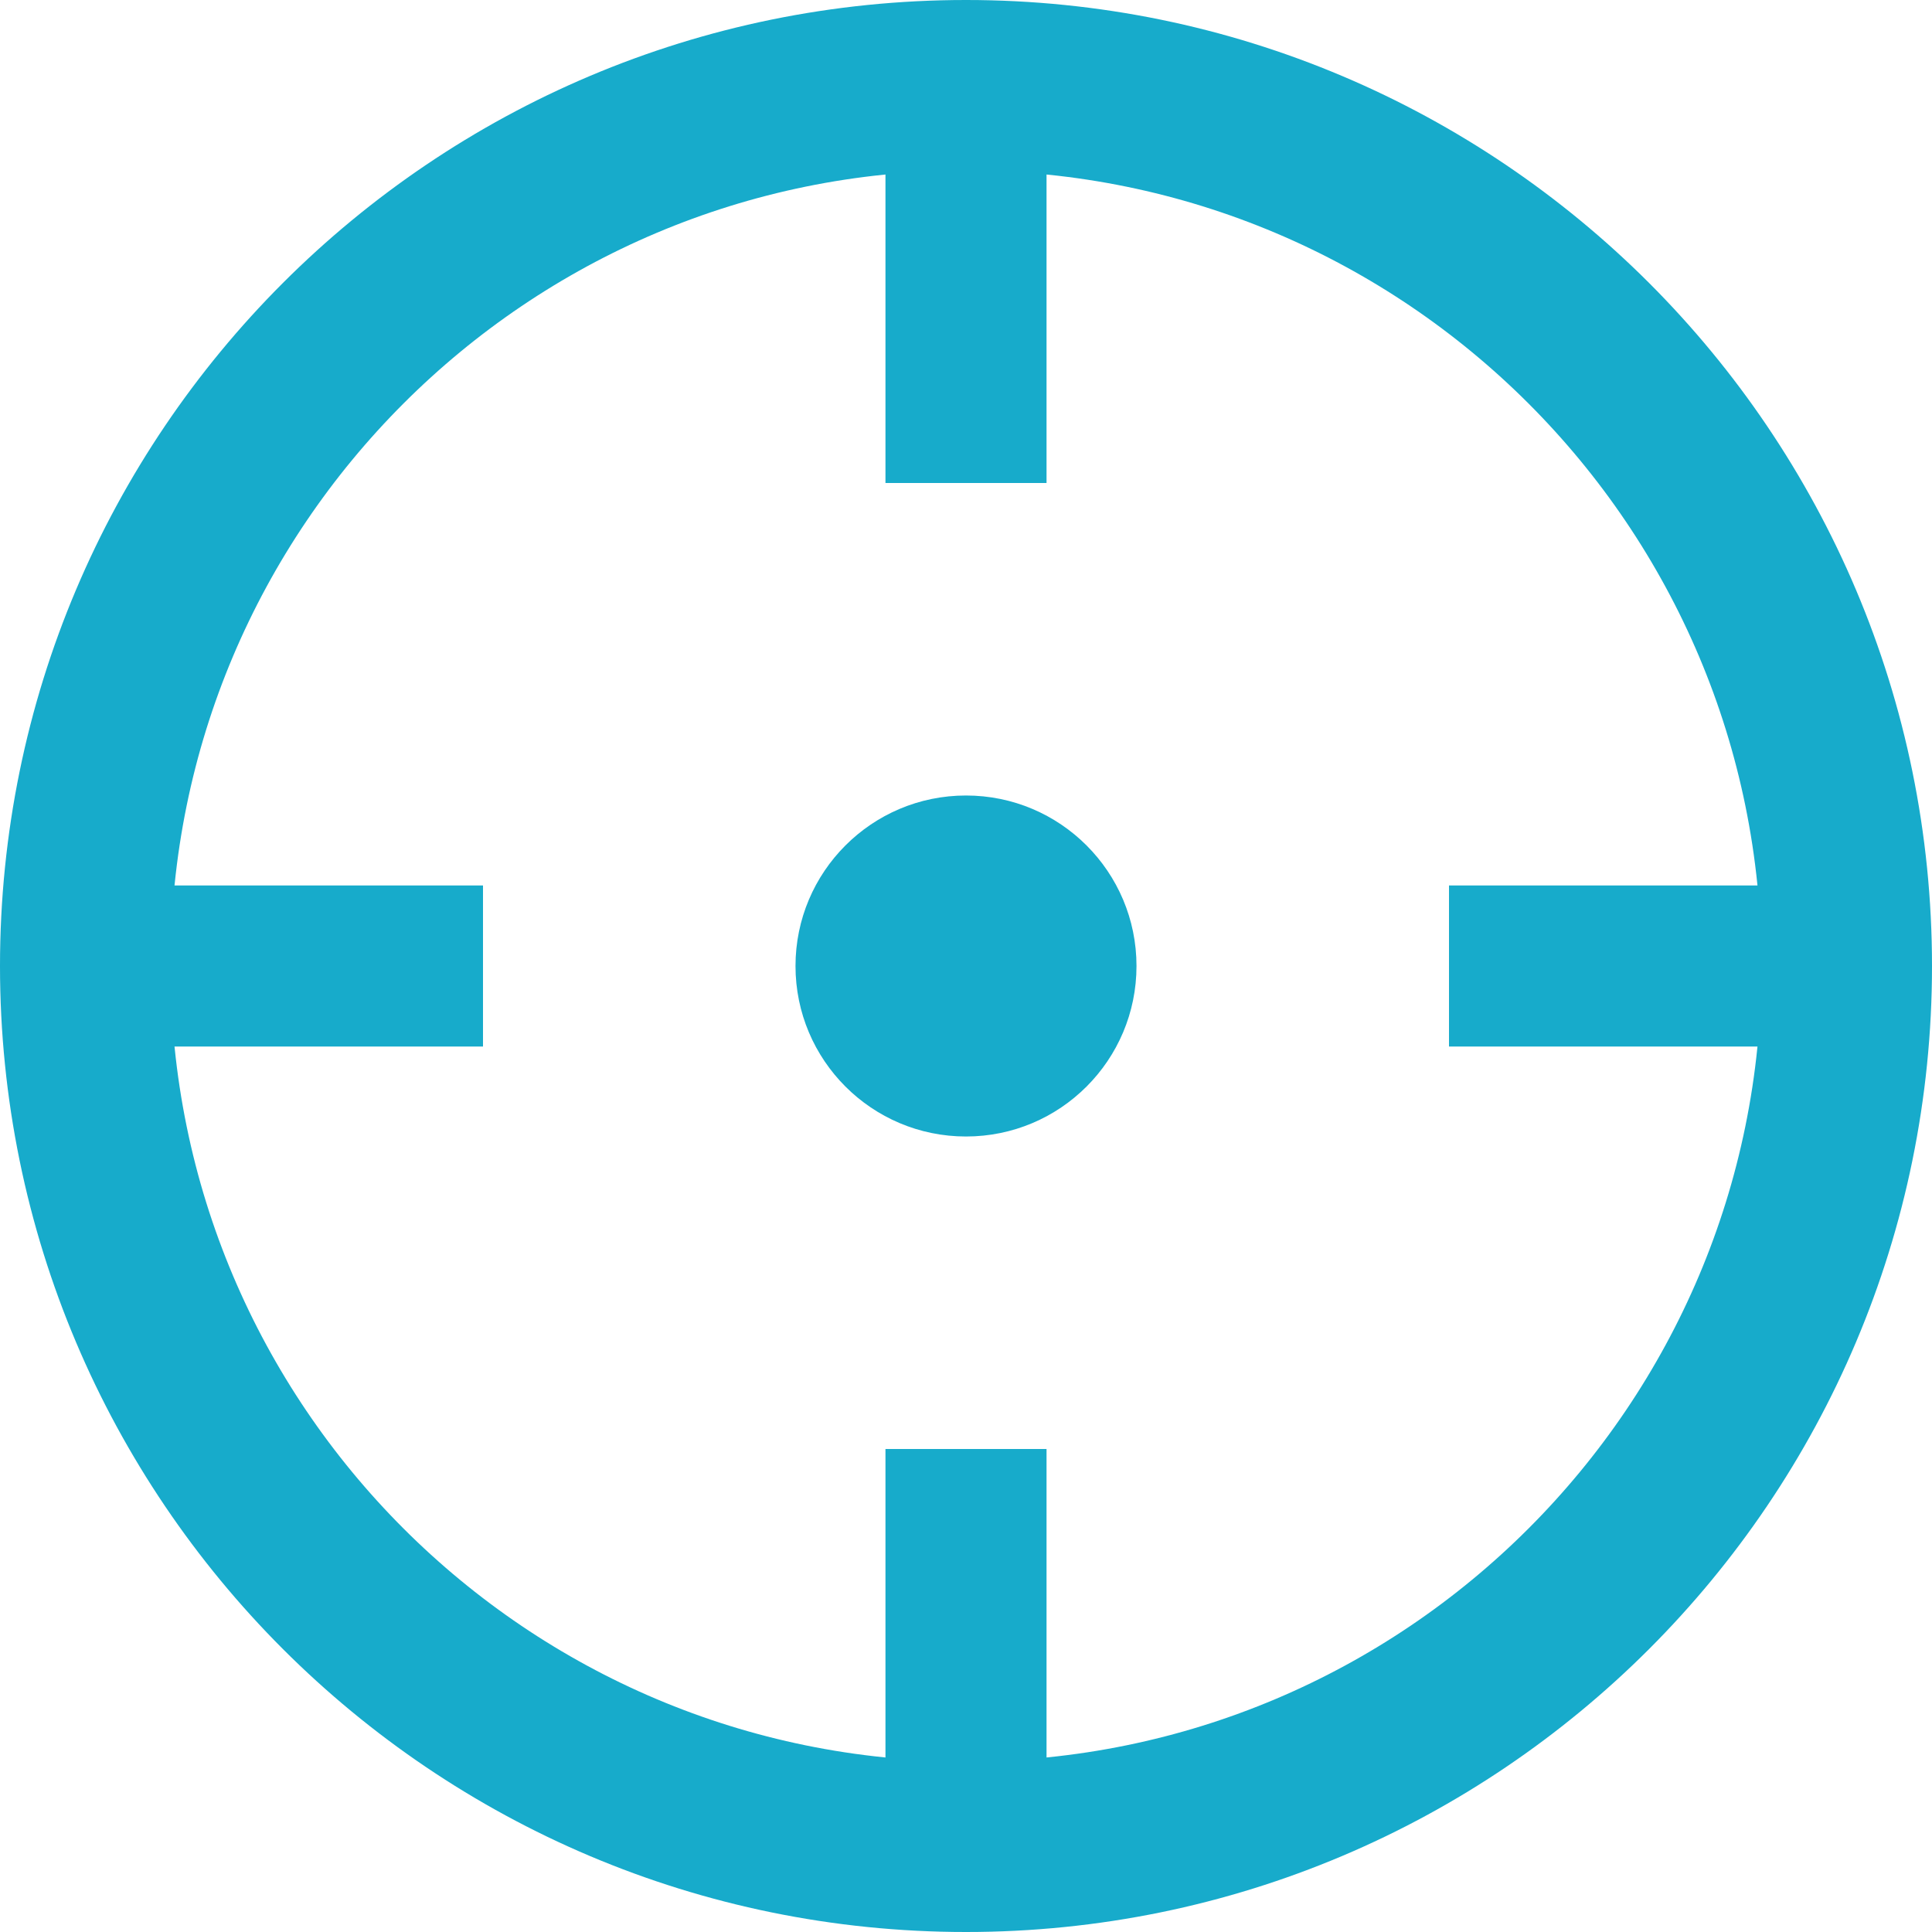
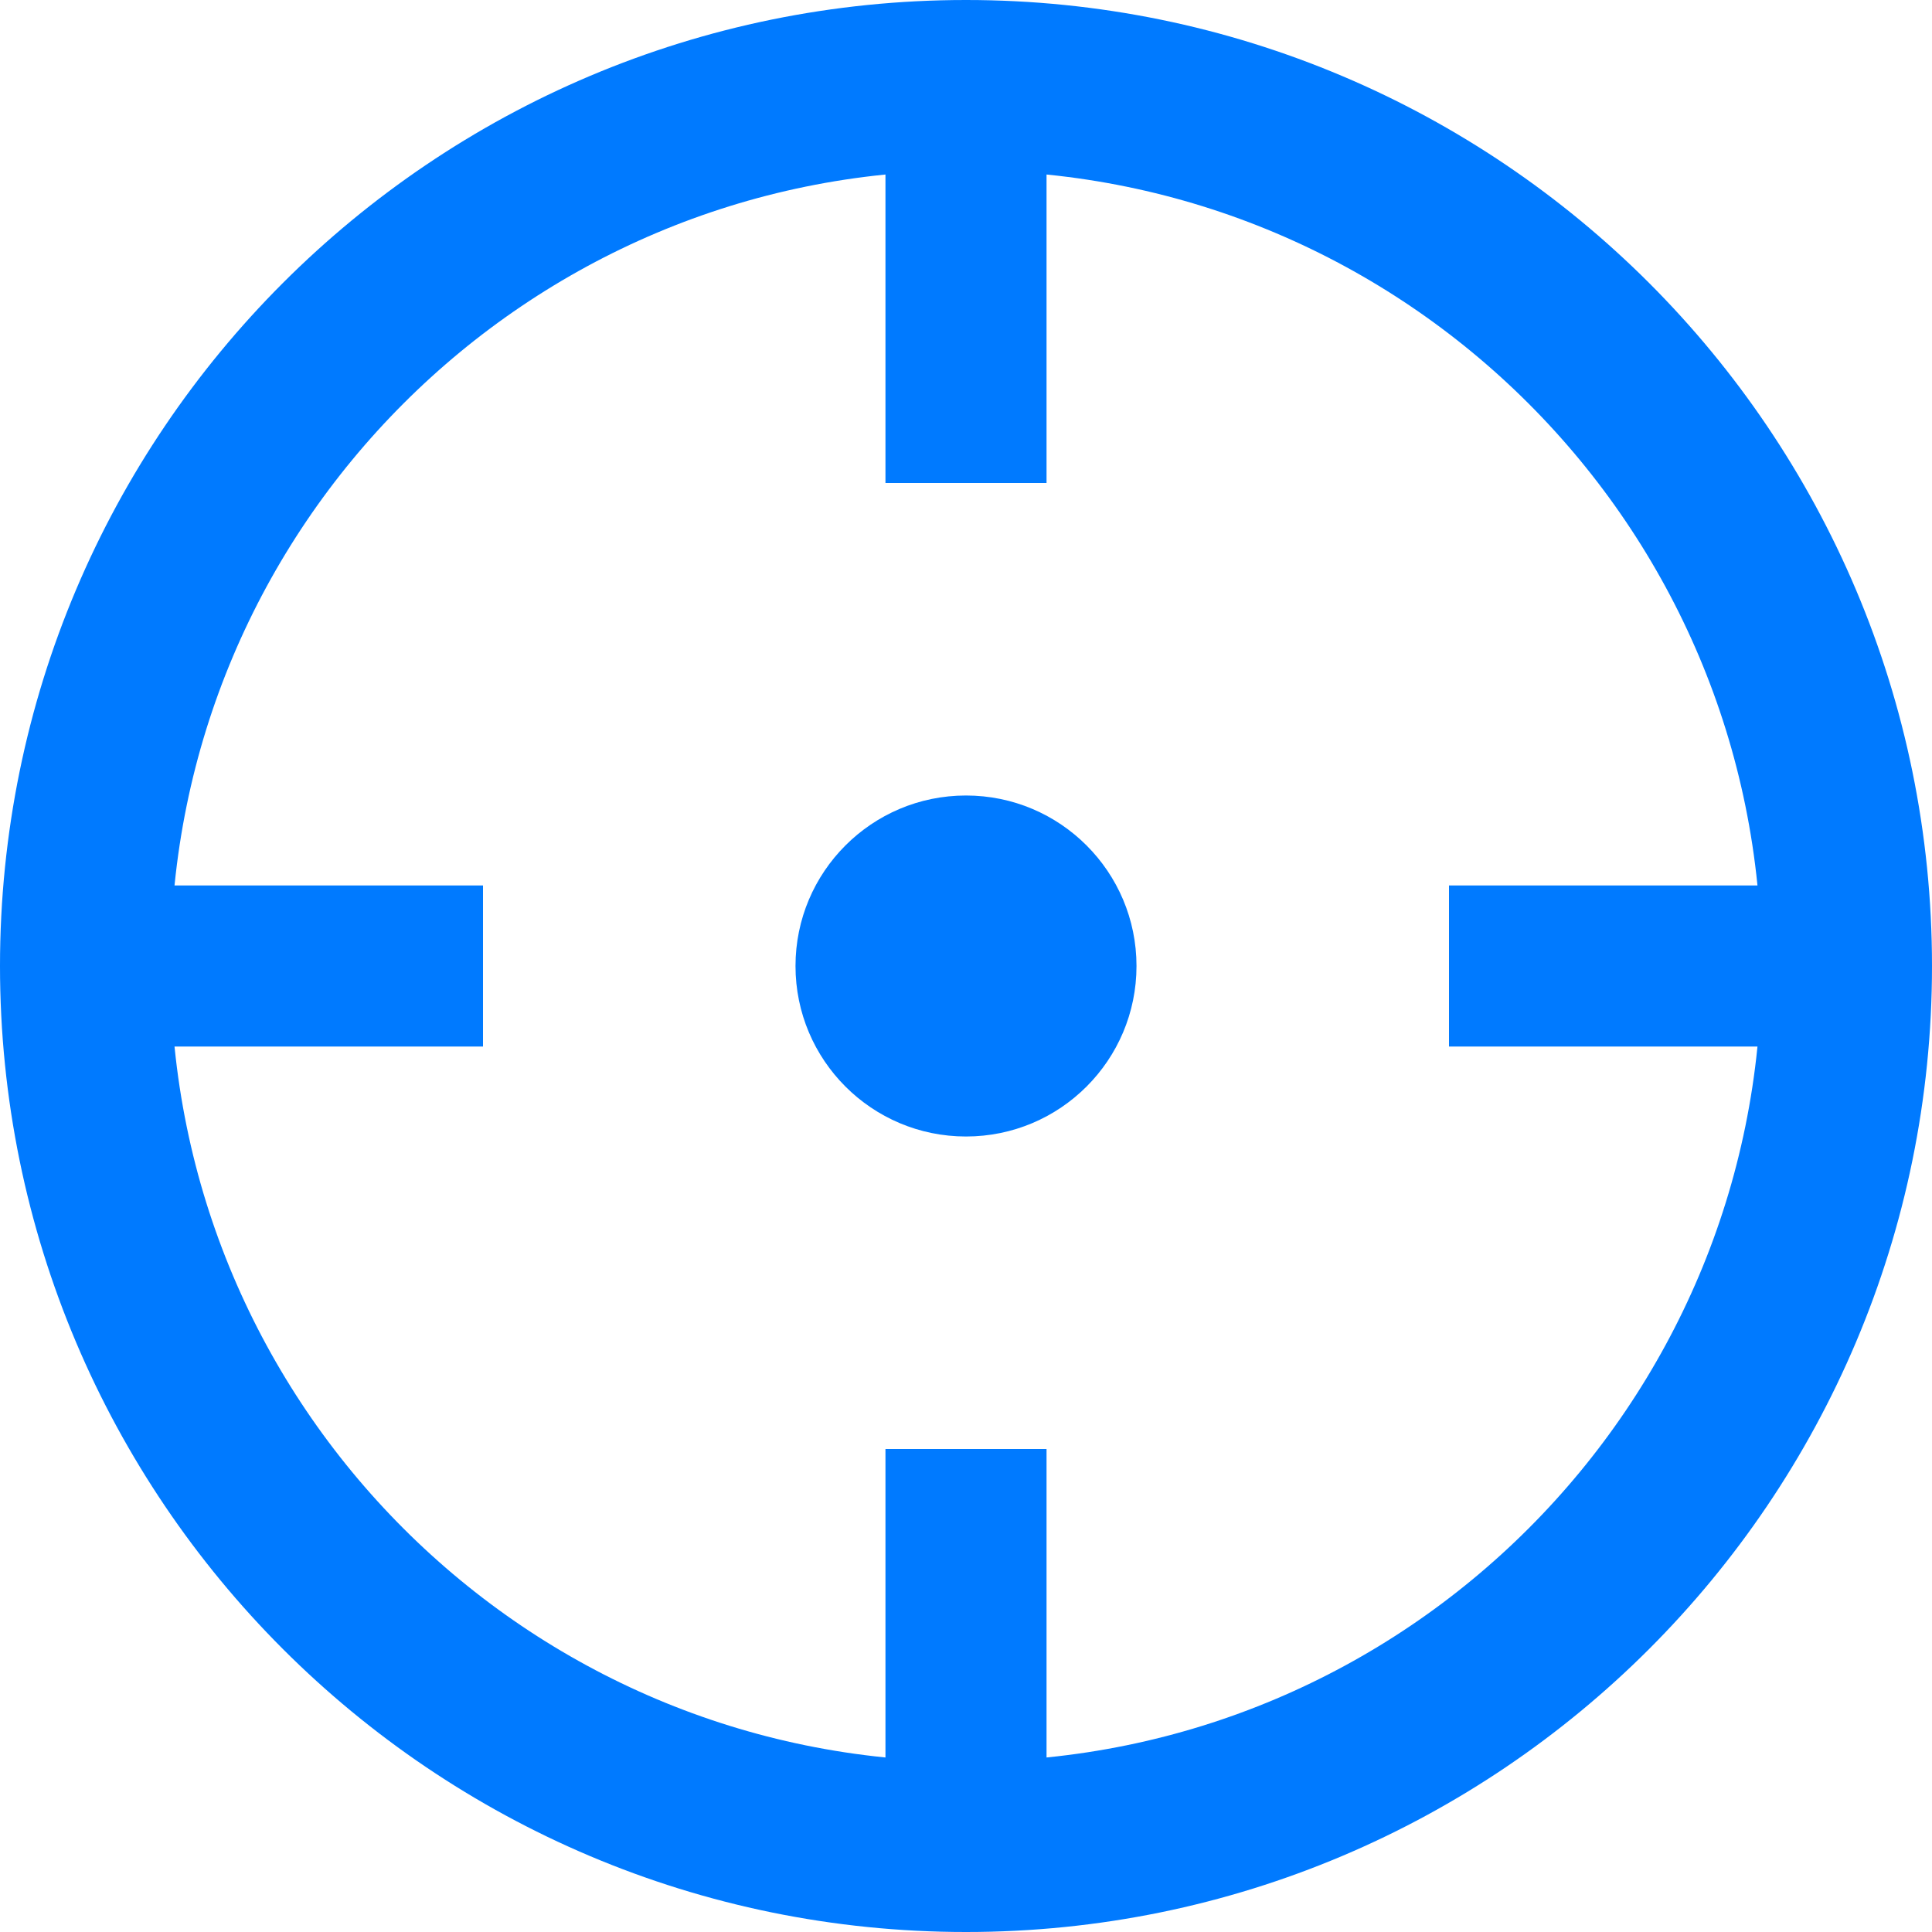
<svg xmlns="http://www.w3.org/2000/svg" width="16px" height="16px" viewBox="0 0 16 16" version="1.1">
  <defs />
  <g id="火车票" stroke="none" stroke-width="1" fill="none" fill-rule="evenodd">
    <g id="app" transform="translate(-50, -130)">
      <g id="location" transform="translate(50, 130)">
        <g id="Group-2">
-           <circle id="Oval-5" stroke="#17ABCB" stroke-width="1.412" cx="8" cy="8" r="7.294" />
-           <path d="M7.333,0.667 L8.667,0.667 L8.667,4 L7.333,4 L7.333,0.667 Z M7.333,12 L8.667,12 L8.667,15.333 L7.333,15.333 L7.333,12 Z" id="Combined-Shape" fill="#17ABCB" />
-           <path d="M7.333,0.667 L8.667,0.667 L8.667,4 L7.333,4 L7.333,0.667 Z M7.333,12 L8.667,12 L8.667,15.333 L7.333,15.333 L7.333,12 Z" id="Combined-Shape" fill="#17ABCB" transform="translate(8, 8) rotate(-270) translate(-8, -8) " />
+           <circle id="Oval-5" stroke="#007aff" stroke-width="1.412" cx="8" cy="8" r="7.294" />
+           <path d="M7.333,0.667 L8.667,0.667 L8.667,4 L7.333,4 L7.333,0.667 Z M7.333,12 L8.667,12 L8.667,15.333 L7.333,15.333 L7.333,12 Z" id="Combined-Shape" fill="#007aff" />
+           <path d="M7.333,0.667 L8.667,0.667 L8.667,4 L7.333,4 L7.333,0.667 Z M7.333,12 L8.667,12 L8.667,15.333 L7.333,15.333 L7.333,12 Z" id="Combined-Shape" fill="#007aff" transform="translate(8, 8) rotate(-270) translate(-8, -8) " />
        </g>
-         <circle id="Oval-6" fill="#17ABCB" cx="8" cy="8" r="1.412" />
+         <circle id="Oval-6" fill="#007aff" cx="8" cy="8" r="1.412" />
      </g>
    </g>
  </g>
</svg>
